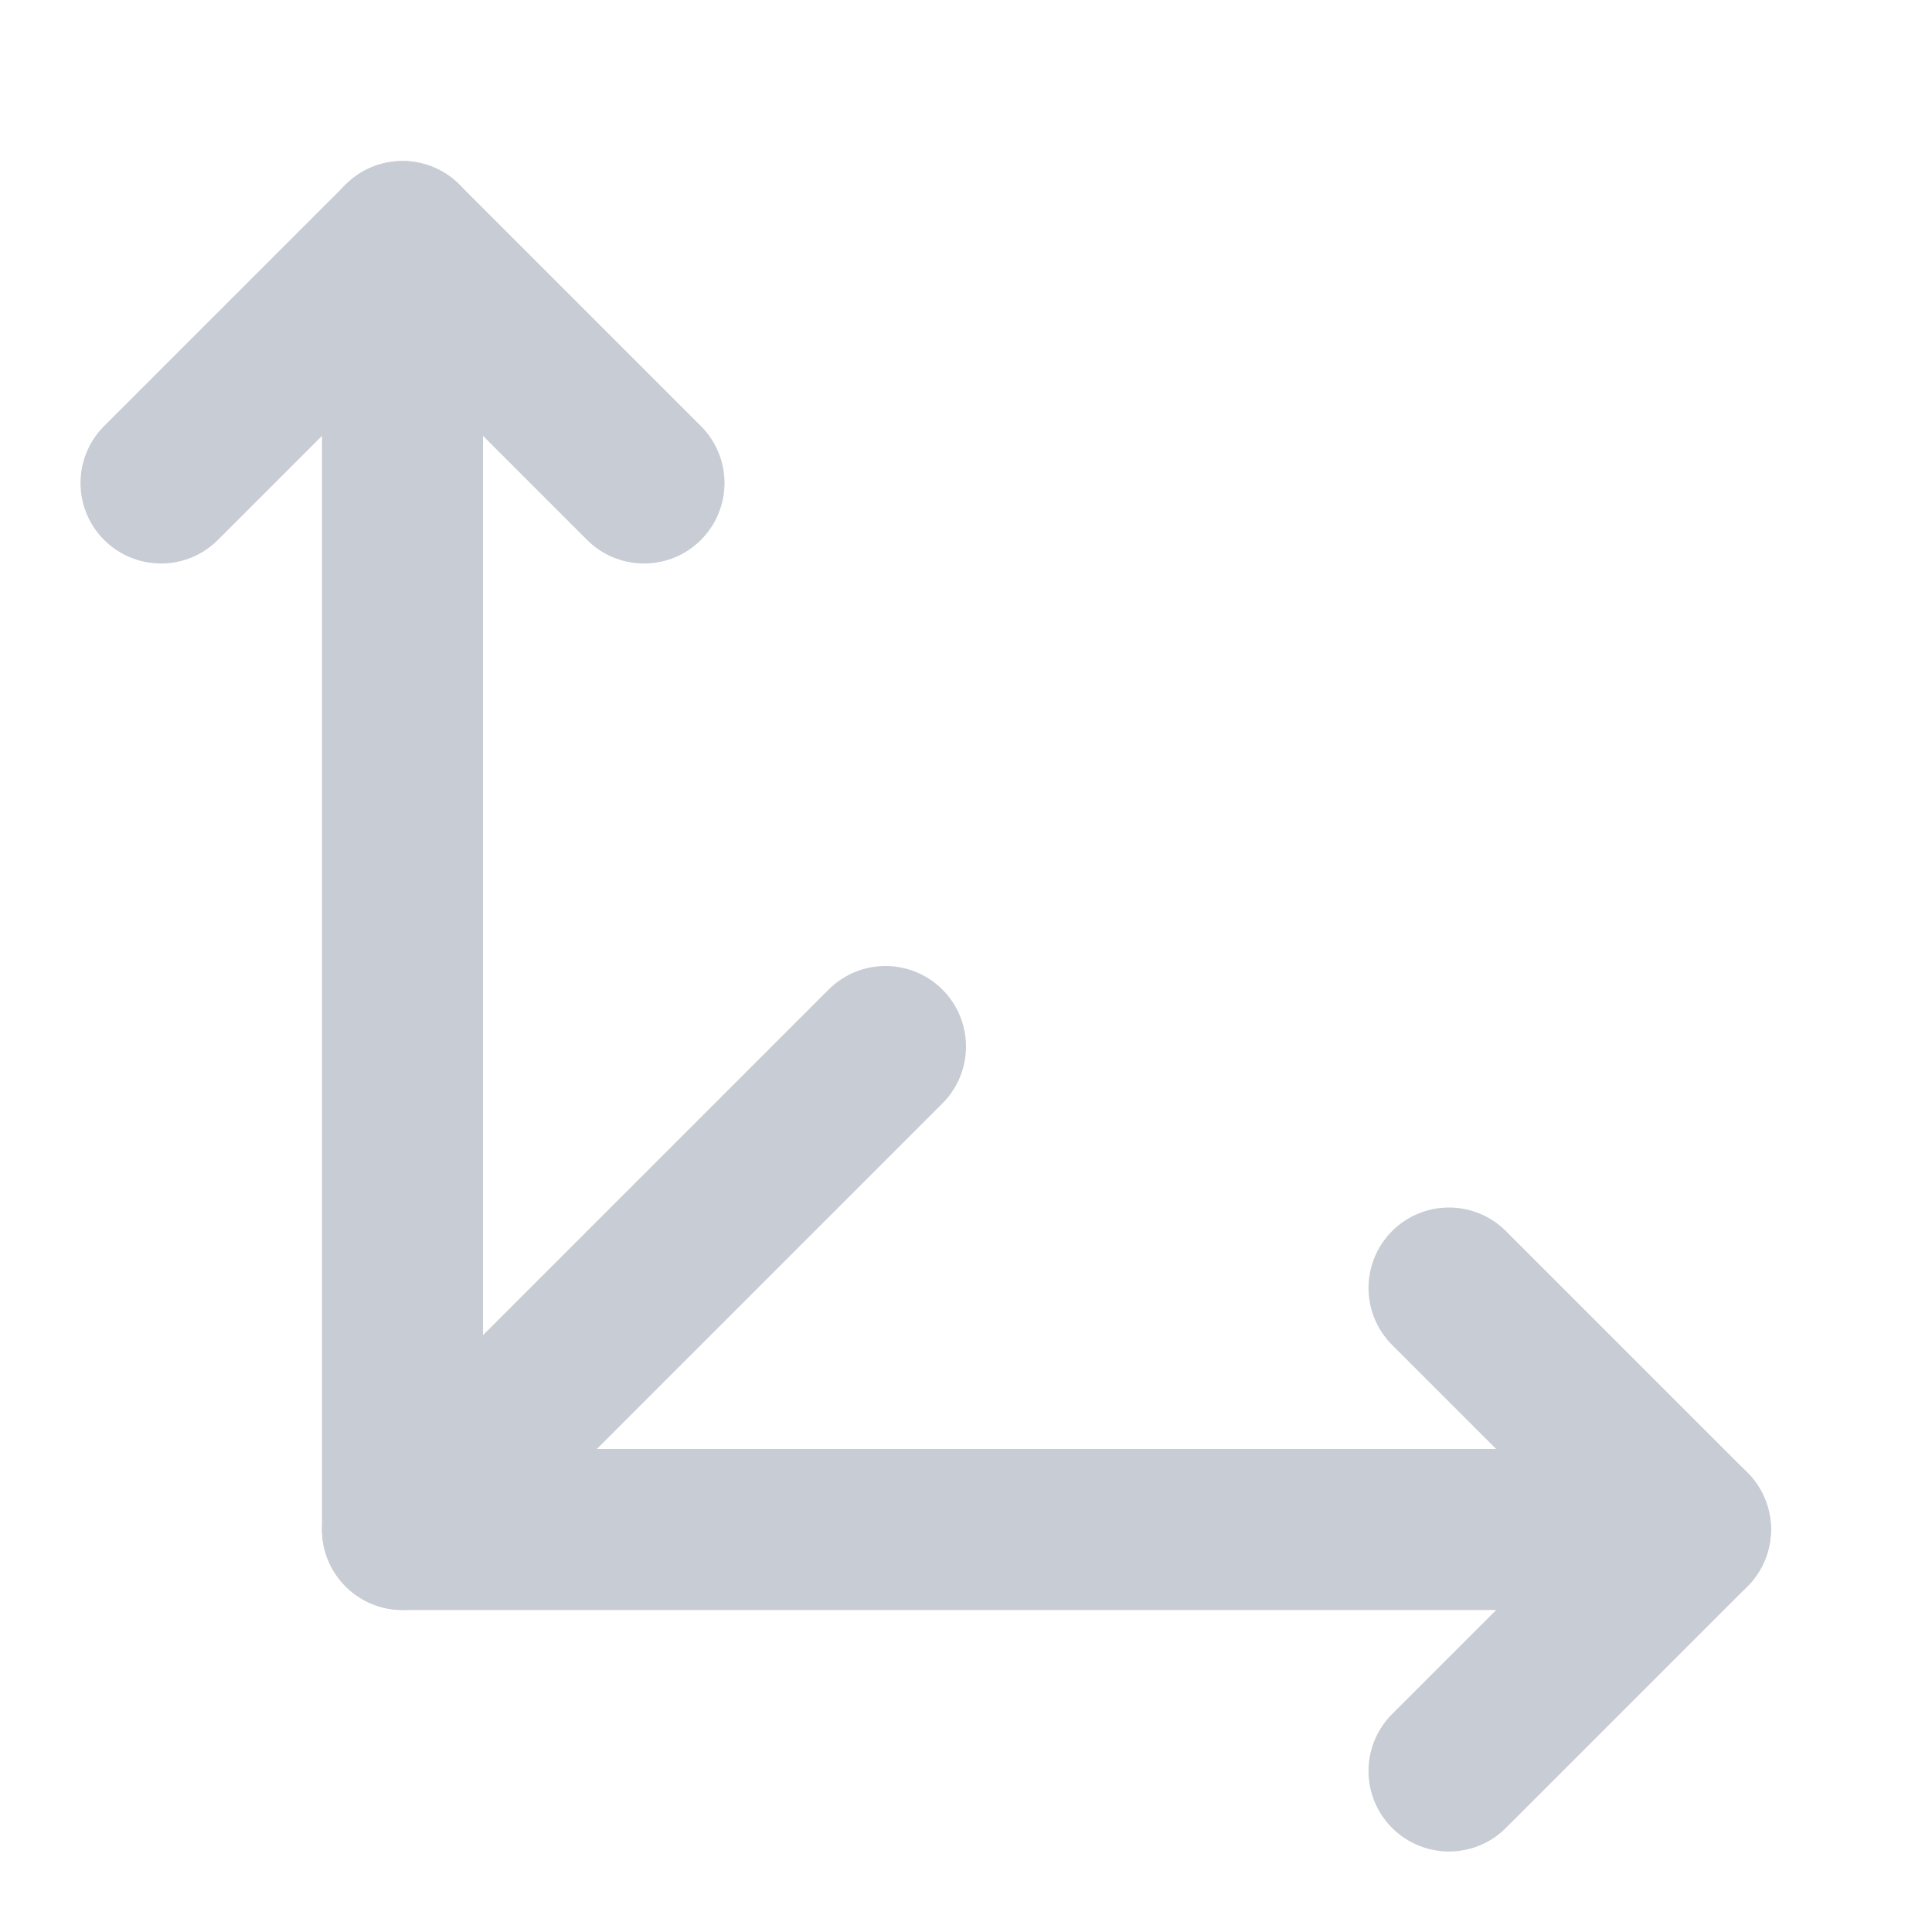
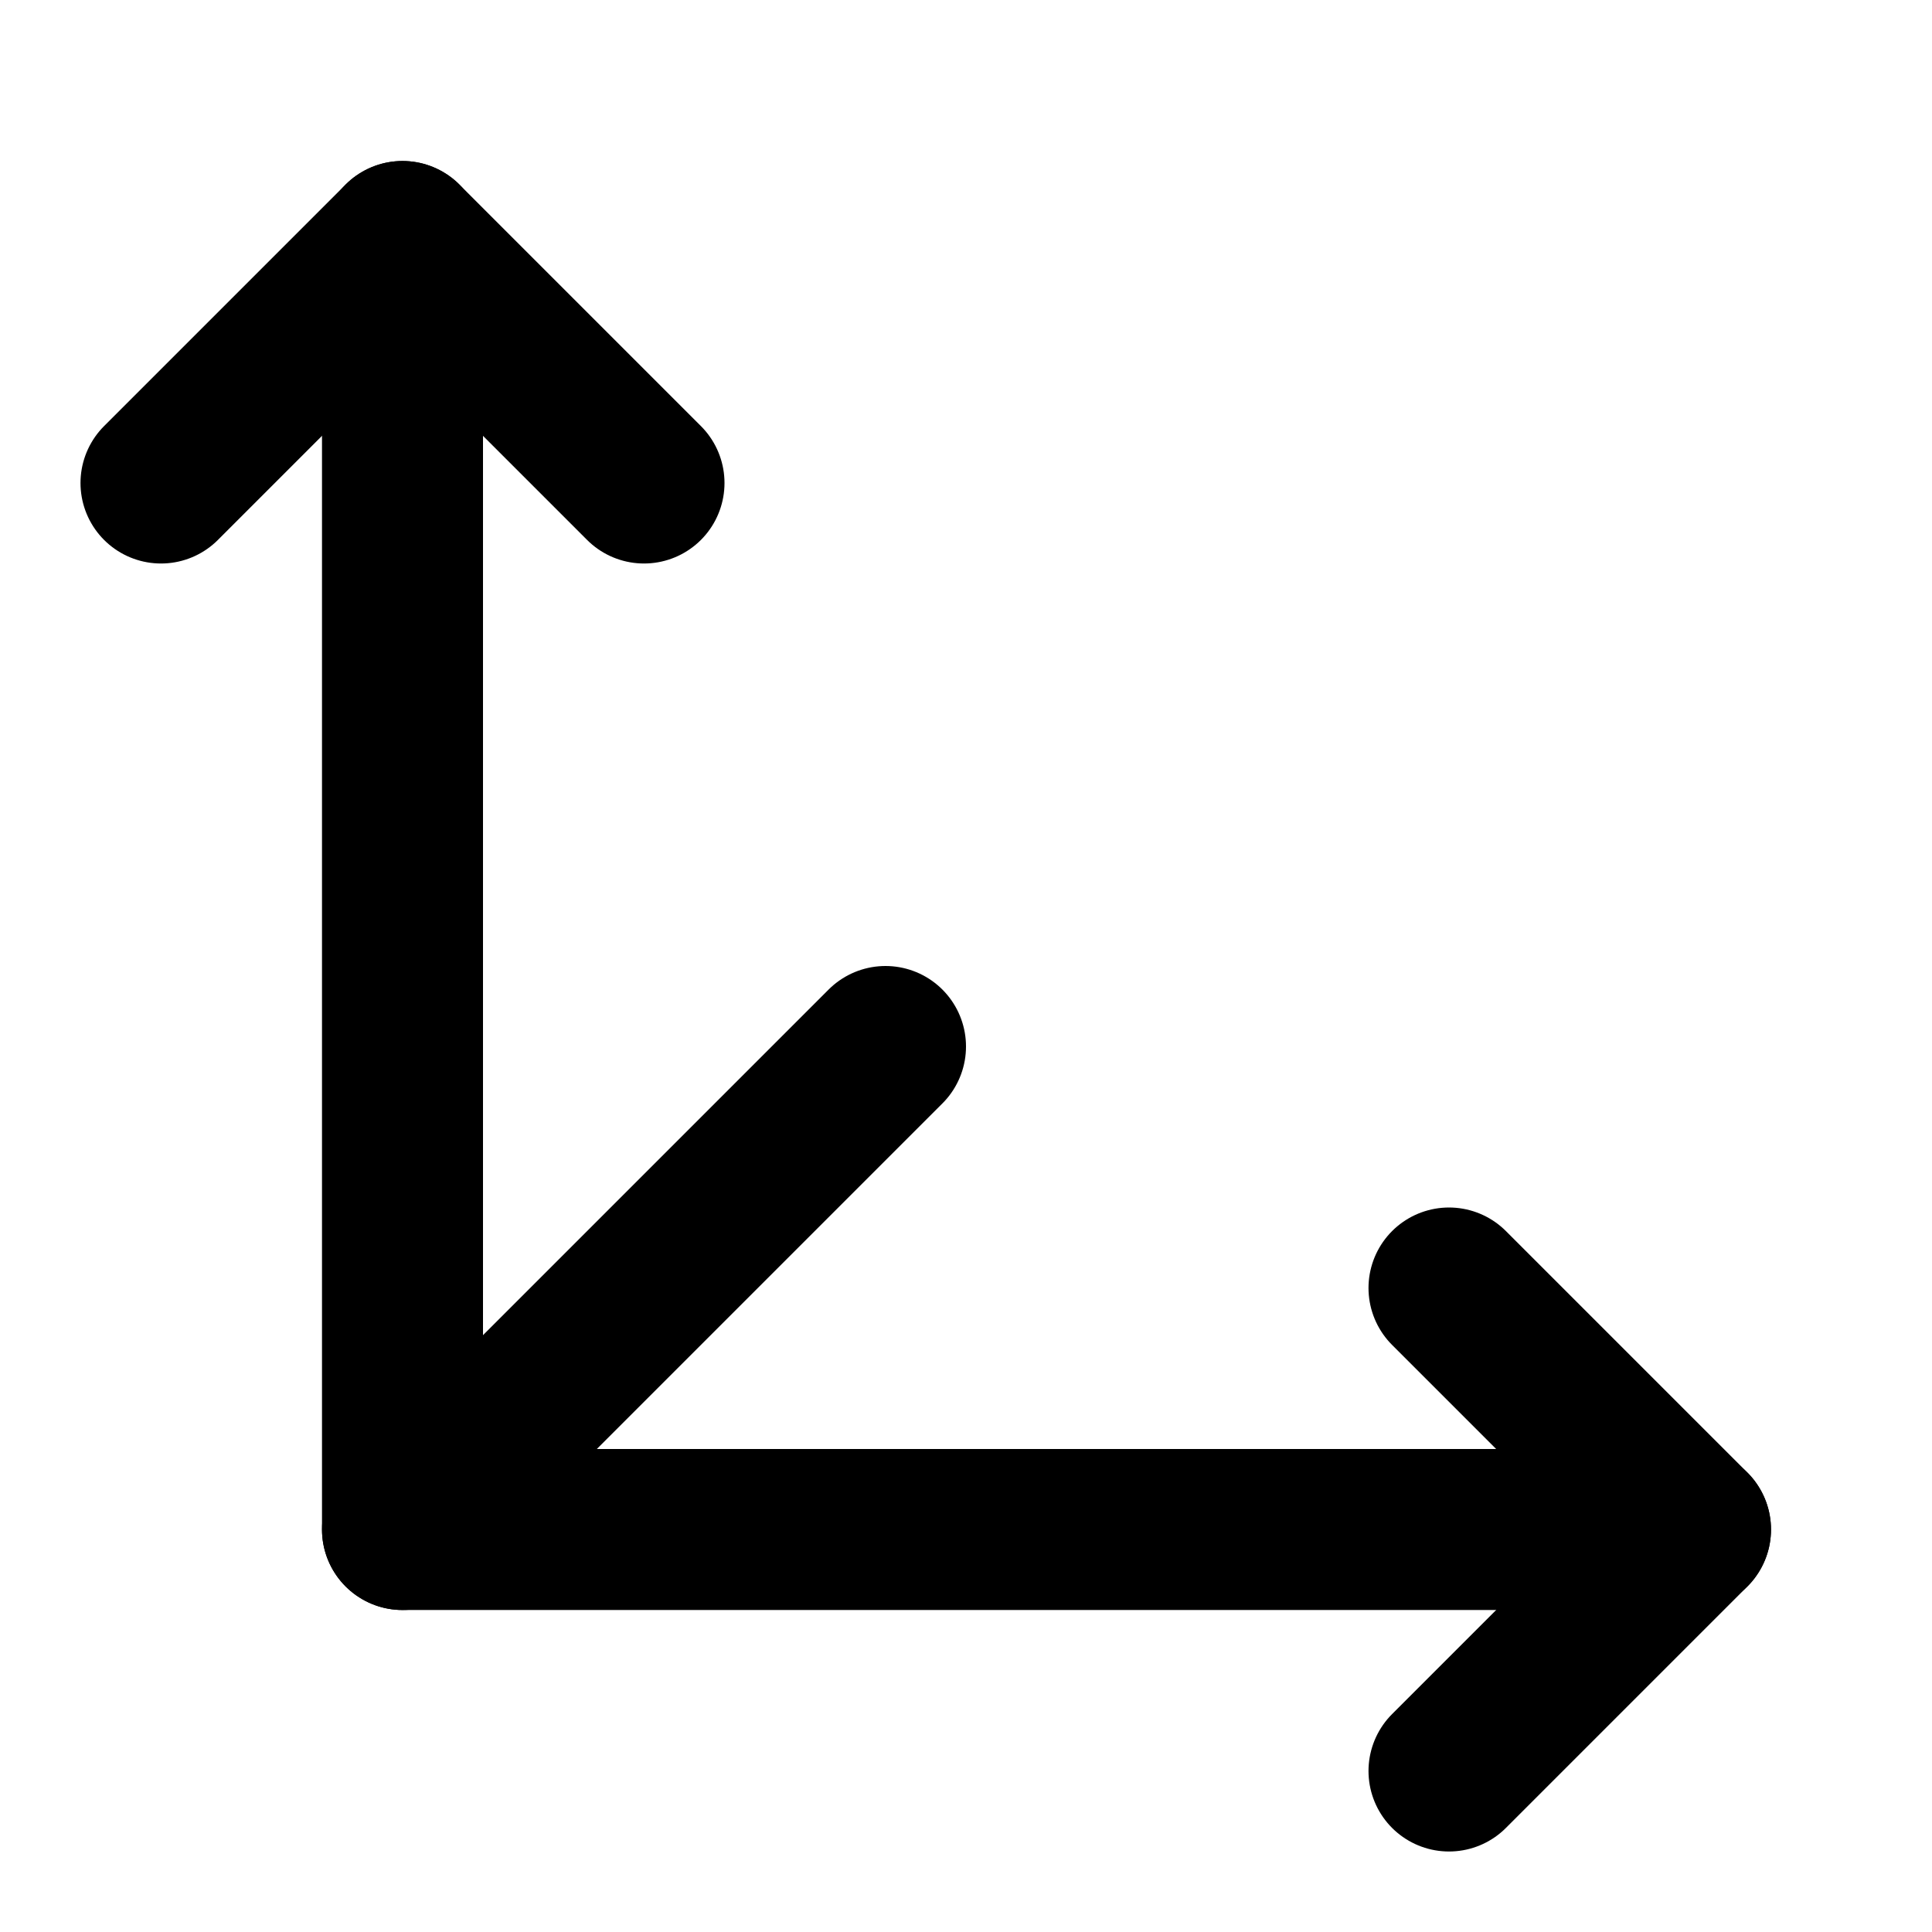
- <svg xmlns="http://www.w3.org/2000/svg" class="lucide lucide-move-3d" width="24" height="24" viewBox="0 0 24 24" fill="none" stroke="#c8ccd4" stroke-width="2" stroke-linecap="round" stroke-linejoin="round">
+ <svg xmlns="http://www.w3.org/2000/svg" class="lucide lucide-move-3d" width="24" height="24" viewBox="0 0 24 24" fill="none" stroke="currentColor" stroke-width="2" stroke-linecap="round" stroke-linejoin="round">
  <path d="M5 3v16h16" />
  <path d="m5 19 6-6" />
  <path d="m2 6 3-3 3 3" />
  <path d="m18 16 3 3-3 3" />
</svg>
